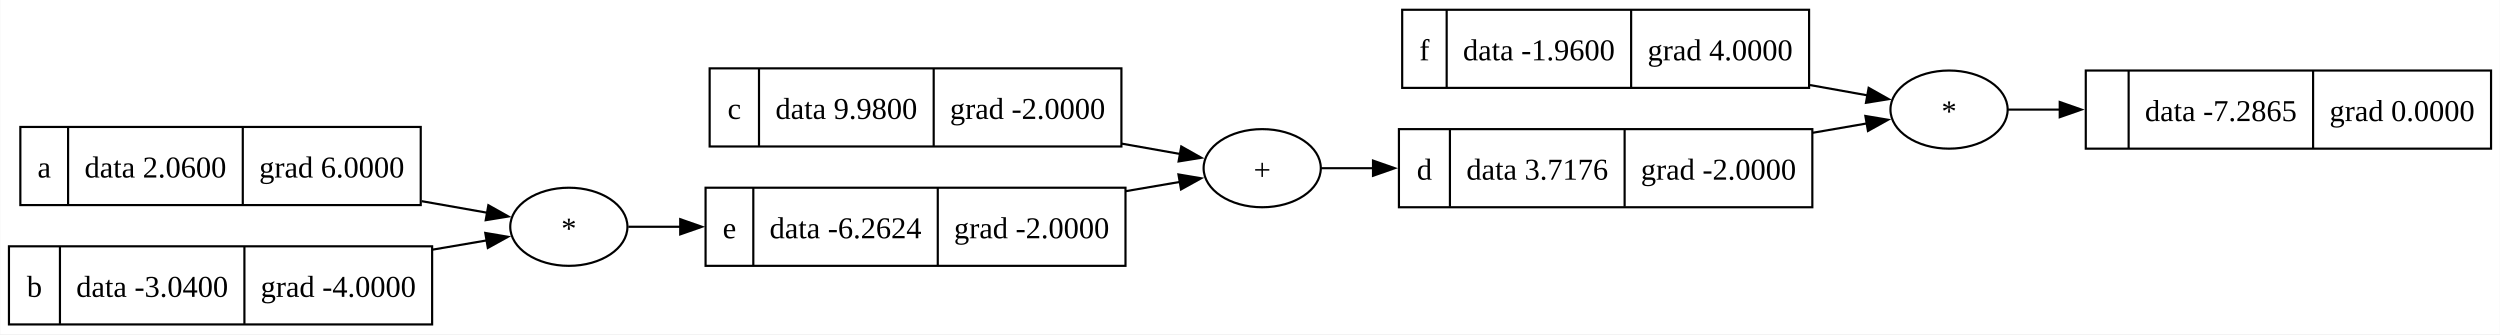
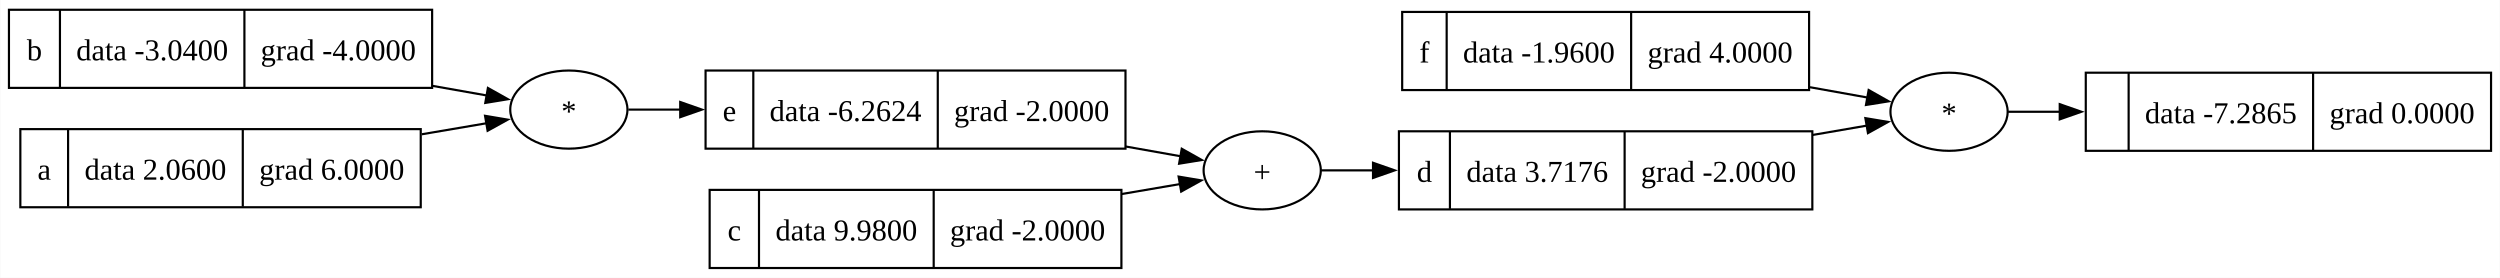
- <svg xmlns="http://www.w3.org/2000/svg" width="1152pt" height="154pt" viewBox="0.00 0.00 1151.75 154.00">
-   <g id="graph0" class="graph" transform="scale(1 1) rotate(0) translate(4 150)">
-     <polygon fill="white" stroke="none" points="-4,4 -4,-150 1147.75,-150 1147.75,4 -4,4" />
+ <svg xmlns="http://www.w3.org/2000/svg" width="1152pt" height="128pt" viewBox="0.00 0.00 1151.75 128.00">
+   <g id="graph0" class="graph" transform="scale(1 1) rotate(0) translate(4 124)">
+     <polygon fill="white" stroke="none" points="-4,4 -4,-124 1147.75,-124 1147.75,4 -4,4" />
    <g id="node1" class="node">
-       <polygon fill="none" stroke="black" points="642,-109.5 642,-145.5 829.5,-145.5 829.5,-109.5 642,-109.5" />
-       <text text-anchor="middle" x="652.25" y="-122.2" font-family="Times New Roman,serif" font-size="14.00">f</text>
-       <polyline fill="none" stroke="black" points="662.5,-109.75 662.5,-145.5" />
-       <text text-anchor="middle" x="705" y="-122.2" font-family="Times New Roman,serif" font-size="14.00">data -1.9600</text>
-       <polyline fill="none" stroke="black" points="747.5,-109.75 747.5,-145.5" />
-       <text text-anchor="middle" x="788.5" y="-122.2" font-family="Times New Roman,serif" font-size="14.00">grad 4.0000</text>
+       <polygon fill="none" stroke="black" points="957,-54.5 957,-90.5 1143.75,-90.5 1143.75,-54.5 957,-54.5" />
+       <text text-anchor="middle" x="966.88" y="-67.2" font-family="Times New Roman,serif" font-size="14.00"> </text>
+       <polyline fill="none" stroke="black" points="976.75,-54.75 976.75,-90.5" />
+       <text text-anchor="middle" x="1019.25" y="-67.2" font-family="Times New Roman,serif" font-size="14.00">data -7.2865</text>
+       <polyline fill="none" stroke="black" points="1061.75,-54.75 1061.75,-90.5" />
+       <text text-anchor="middle" x="1102.75" y="-67.2" font-family="Times New Roman,serif" font-size="14.00">grad 0.0000</text>
+     </g>
+     <g id="node2" class="node">
+       <ellipse fill="none" stroke="black" cx="894" cy="-72.5" rx="27" ry="18" />
+       <text text-anchor="middle" x="894" y="-67.08" font-family="Times New Roman,serif" font-size="14.00">*</text>
+     </g>
+     <g id="edge1" class="edge">
+       <path fill="none" stroke="black" d="M921.19,-72.5C928.32,-72.5 936.52,-72.5 945.23,-72.5" />
+       <polygon fill="black" stroke="black" points="945,-76 955,-72.5 945,-69 945,-76" />
+     </g>
+     <g id="node3" class="node">
+       <polygon fill="none" stroke="black" points="642,-82.5 642,-118.5 829.5,-118.5 829.5,-82.5 642,-82.5" />
+       <text text-anchor="middle" x="652.25" y="-95.2" font-family="Times New Roman,serif" font-size="14.00">f</text>
+       <polyline fill="none" stroke="black" points="662.5,-82.75 662.5,-118.5" />
+       <text text-anchor="middle" x="705" y="-95.2" font-family="Times New Roman,serif" font-size="14.00">data -1.9600</text>
+       <polyline fill="none" stroke="black" points="747.5,-82.75 747.5,-118.5" />
+       <text text-anchor="middle" x="788.5" y="-95.2" font-family="Times New Roman,serif" font-size="14.00">grad 4.0000</text>
+     </g>
+     <g id="edge8" class="edge">
+       <path fill="none" stroke="black" d="M829.9,-83.81C839.21,-82.14 848.22,-80.52 856.38,-79.06" />
+       <polygon fill="black" stroke="black" points="856.95,-82.52 866.18,-77.31 855.71,-75.63 856.95,-82.52" />
+     </g>
+     <g id="node4" class="node">
+       <polygon fill="none" stroke="black" points="321,-55.5 321,-91.5 514.5,-91.5 514.5,-55.5 321,-55.5" />
+       <text text-anchor="middle" x="332" y="-68.2" font-family="Times New Roman,serif" font-size="14.00">e</text>
+       <polyline fill="none" stroke="black" points="343,-55.75 343,-91.5" />
+       <text text-anchor="middle" x="385.5" y="-68.2" font-family="Times New Roman,serif" font-size="14.00">data -6.2624</text>
+       <polyline fill="none" stroke="black" points="428,-55.75 428,-91.5" />
+       <text text-anchor="middle" x="471.25" y="-68.2" font-family="Times New Roman,serif" font-size="14.00">grad -2.0000</text>
+     </g>
+     <g id="node10" class="node">
+       <ellipse fill="none" stroke="black" cx="577.5" cy="-45.5" rx="27" ry="18" />
+       <text text-anchor="middle" x="577.5" y="-40.08" font-family="Times New Roman,serif" font-size="14.00">+</text>
+     </g>
+     <g id="edge9" class="edge">
+       <path fill="none" stroke="black" d="M514.61,-56.49C523.52,-54.9 532.13,-53.38 539.94,-51.99" />
+       <polygon fill="black" stroke="black" points="540.42,-55.46 549.65,-50.27 539.2,-48.57 540.42,-55.46" />
    </g>
    <g id="node5" class="node">
-       <ellipse fill="none" stroke="black" cx="894" cy="-99.5" rx="27" ry="18" />
-       <text text-anchor="middle" x="894" y="-94.08" font-family="Times New Roman,serif" font-size="14.00">*</text>
+       <ellipse fill="none" stroke="black" cx="258" cy="-73.5" rx="27" ry="18" />
+       <text text-anchor="middle" x="258" y="-68.08" font-family="Times New Roman,serif" font-size="14.00">*</text>
+     </g>
+     <g id="edge2" class="edge">
+       <path fill="none" stroke="black" d="M285.4,-73.5C292.56,-73.5 300.77,-73.5 309.51,-73.5" />
+       <polygon fill="black" stroke="black" points="309.32,-77 319.32,-73.5 309.32,-70 309.32,-77" />
+     </g>
+     <g id="node6" class="node">
+       <polygon fill="none" stroke="black" points="322.88,-0.5 322.88,-36.5 512.62,-36.5 512.62,-0.5 322.88,-0.5" />
+       <text text-anchor="middle" x="334.25" y="-13.2" font-family="Times New Roman,serif" font-size="14.00">c</text>
+       <polyline fill="none" stroke="black" points="345.62,-0.75 345.62,-36.5" />
+       <text text-anchor="middle" x="385.88" y="-13.2" font-family="Times New Roman,serif" font-size="14.00">data 9.9800</text>
+       <polyline fill="none" stroke="black" points="426.12,-0.75 426.12,-36.5" />
+       <text text-anchor="middle" x="469.38" y="-13.2" font-family="Times New Roman,serif" font-size="14.00">grad -2.0000</text>
+     </g>
+     <g id="edge4" class="edge">
+       <path fill="none" stroke="black" d="M512.79,-34.6C522.3,-36.22 531.5,-37.8 539.82,-39.22" />
+       <polygon fill="black" stroke="black" points="538.98,-42.63 549.43,-40.87 540.16,-35.73 538.98,-42.63" />
+     </g>
+     <g id="node7" class="node">
+       <polygon fill="none" stroke="black" points="0,-83.5 0,-119.5 195,-119.5 195,-83.5 0,-83.5" />
+       <text text-anchor="middle" x="11.75" y="-96.2" font-family="Times New Roman,serif" font-size="14.00">b</text>
+       <polyline fill="none" stroke="black" points="23.5,-83.75 23.5,-119.5" />
+       <text text-anchor="middle" x="66" y="-96.2" font-family="Times New Roman,serif" font-size="14.00">data -3.0400</text>
+       <polyline fill="none" stroke="black" points="108.5,-83.75 108.5,-119.5" />
+       <text text-anchor="middle" x="151.75" y="-96.2" font-family="Times New Roman,serif" font-size="14.00">grad -4.0000</text>
+     </g>
+     <g id="edge5" class="edge">
+       <path fill="none" stroke="black" d="M195.27,-84.41C204.08,-82.85 212.6,-81.34 220.34,-79.98" />
+       <polygon fill="black" stroke="black" points="220.7,-83.47 229.94,-78.28 219.49,-76.57 220.7,-83.47" />
+     </g>
+     <g id="node8" class="node">
+       <polygon fill="none" stroke="black" points="5.25,-28.5 5.25,-64.5 189.75,-64.5 189.75,-28.5 5.25,-28.5" />
+       <text text-anchor="middle" x="16.25" y="-41.2" font-family="Times New Roman,serif" font-size="14.00">a</text>
+       <polyline fill="none" stroke="black" points="27.25,-28.75 27.25,-64.5" />
+       <text text-anchor="middle" x="67.5" y="-41.2" font-family="Times New Roman,serif" font-size="14.00">data 2.0600</text>
+       <polyline fill="none" stroke="black" points="107.75,-28.75 107.75,-64.5" />
+       <text text-anchor="middle" x="148.75" y="-41.2" font-family="Times New Roman,serif" font-size="14.00">grad 6.0000</text>
    </g>
    <g id="edge6" class="edge">
-       <path fill="none" stroke="black" d="M829.9,-110.81C839.21,-109.14 848.22,-107.52 856.38,-106.06" />
-       <polygon fill="black" stroke="black" points="856.95,-109.52 866.18,-104.31 855.71,-102.63 856.95,-109.52" />
+       <path fill="none" stroke="black" d="M190.24,-62.13C200.71,-63.91 210.89,-65.64 220.01,-67.2" />
+       <polygon fill="black" stroke="black" points="219.38,-70.64 229.83,-68.87 220.56,-63.74 219.38,-70.64" />
    </g>
-     <g id="node2" class="node">
-       <polygon fill="none" stroke="black" points="5.25,-55.5 5.25,-91.5 189.75,-91.5 189.75,-55.5 5.25,-55.5" />
-       <text text-anchor="middle" x="16.25" y="-68.2" font-family="Times New Roman,serif" font-size="14.00">a</text>
-       <polyline fill="none" stroke="black" points="27.25,-55.75 27.25,-91.5" />
-       <text text-anchor="middle" x="67.5" y="-68.2" font-family="Times New Roman,serif" font-size="14.00">data 2.0600</text>
-       <polyline fill="none" stroke="black" points="107.75,-55.75 107.75,-91.5" />
-       <text text-anchor="middle" x="148.75" y="-68.2" font-family="Times New Roman,serif" font-size="14.00">grad 6.0000</text>
-     </g>
-     <g id="node10" class="node">
-       <ellipse fill="none" stroke="black" cx="258" cy="-45.5" rx="27" ry="18" />
-       <text text-anchor="middle" x="258" y="-40.08" font-family="Times New Roman,serif" font-size="14.00">*</text>
+     <g id="node9" class="node">
+       <polygon fill="none" stroke="black" points="640.5,-27.5 640.5,-63.5 831,-63.5 831,-27.5 640.5,-27.5" />
+       <text text-anchor="middle" x="652.25" y="-40.2" font-family="Times New Roman,serif" font-size="14.00">d</text>
+       <polyline fill="none" stroke="black" points="664,-27.75 664,-63.5" />
+       <text text-anchor="middle" x="704.25" y="-40.2" font-family="Times New Roman,serif" font-size="14.00">data 3.7176</text>
+       <polyline fill="none" stroke="black" points="744.5,-27.75 744.5,-63.5" />
+       <text text-anchor="middle" x="787.75" y="-40.2" font-family="Times New Roman,serif" font-size="14.00">grad -2.0000</text>
    </g>
    <g id="edge7" class="edge">
-       <path fill="none" stroke="black" d="M190.24,-57.29C200.93,-55.41 211.3,-53.57 220.56,-51.94" />
-       <polygon fill="black" stroke="black" points="220.91,-55.43 230.15,-50.24 219.69,-48.54 220.91,-55.43" />
-     </g>
-     <g id="node3" class="node">
-       <polygon fill="none" stroke="black" points="322.88,-82.5 322.88,-118.5 512.62,-118.5 512.62,-82.5 322.88,-82.5" />
-       <text text-anchor="middle" x="334.25" y="-95.2" font-family="Times New Roman,serif" font-size="14.00">c</text>
-       <polyline fill="none" stroke="black" points="345.62,-82.75 345.62,-118.5" />
-       <text text-anchor="middle" x="385.88" y="-95.2" font-family="Times New Roman,serif" font-size="14.00">data 9.9800</text>
-       <polyline fill="none" stroke="black" points="426.12,-82.75 426.12,-118.5" />
-       <text text-anchor="middle" x="469.38" y="-95.2" font-family="Times New Roman,serif" font-size="14.00">grad -2.0000</text>
-     </g>
-     <g id="node8" class="node">
-       <ellipse fill="none" stroke="black" cx="577.5" cy="-72.5" rx="27" ry="18" />
-       <text text-anchor="middle" x="577.5" y="-67.08" font-family="Times New Roman,serif" font-size="14.00">+</text>
-     </g>
-     <g id="edge8" class="edge">
-       <path fill="none" stroke="black" d="M512.79,-83.81C522.3,-82.12 531.5,-80.49 539.82,-79.01" />
-       <polygon fill="black" stroke="black" points="540.2,-82.5 549.43,-77.3 538.97,-75.61 540.2,-82.5" />
-     </g>
-     <g id="node4" class="node">
-       <polygon fill="none" stroke="black" points="957,-81.5 957,-117.5 1143.75,-117.5 1143.75,-81.5 957,-81.5" />
-       <text text-anchor="middle" x="966.88" y="-94.2" font-family="Times New Roman,serif" font-size="14.00"> </text>
-       <polyline fill="none" stroke="black" points="976.75,-81.75 976.75,-117.5" />
-       <text text-anchor="middle" x="1019.25" y="-94.2" font-family="Times New Roman,serif" font-size="14.00">data -7.2865</text>
-       <polyline fill="none" stroke="black" points="1061.75,-81.75 1061.75,-117.5" />
-       <text text-anchor="middle" x="1102.75" y="-94.2" font-family="Times New Roman,serif" font-size="14.00">grad 0.0000</text>
-     </g>
-     <g id="edge1" class="edge">
-       <path fill="none" stroke="black" d="M921.19,-99.5C928.32,-99.5 936.52,-99.5 945.23,-99.5" />
-       <polygon fill="black" stroke="black" points="945,-103 955,-99.5 945,-96 945,-103" />
-     </g>
-     <g id="node6" class="node">
-       <polygon fill="none" stroke="black" points="0,-0.5 0,-36.5 195,-36.5 195,-0.5 0,-0.5" />
-       <text text-anchor="middle" x="11.75" y="-13.2" font-family="Times New Roman,serif" font-size="14.00">b</text>
-       <polyline fill="none" stroke="black" points="23.5,-0.75 23.5,-36.5" />
-       <text text-anchor="middle" x="66" y="-13.2" font-family="Times New Roman,serif" font-size="14.00">data -3.0400</text>
-       <polyline fill="none" stroke="black" points="108.5,-0.75 108.5,-36.5" />
-       <text text-anchor="middle" x="151.75" y="-13.2" font-family="Times New Roman,serif" font-size="14.00">grad -4.0000</text>
-     </g>
-     <g id="edge5" class="edge">
-       <path fill="none" stroke="black" d="M195.27,-34.98C204.08,-36.49 212.6,-37.94 220.34,-39.25" />
-       <polygon fill="black" stroke="black" points="219.49,-42.66 229.94,-40.89 220.67,-35.76 219.49,-42.66" />
-     </g>
-     <g id="node7" class="node">
-       <polygon fill="none" stroke="black" points="640.5,-54.5 640.5,-90.5 831,-90.5 831,-54.5 640.5,-54.5" />
-       <text text-anchor="middle" x="652.25" y="-67.2" font-family="Times New Roman,serif" font-size="14.00">d</text>
-       <polyline fill="none" stroke="black" points="664,-54.75 664,-90.5" />
-       <text text-anchor="middle" x="704.25" y="-67.2" font-family="Times New Roman,serif" font-size="14.00">data 3.7176</text>
-       <polyline fill="none" stroke="black" points="744.5,-54.75 744.5,-90.5" />
-       <text text-anchor="middle" x="787.75" y="-67.2" font-family="Times New Roman,serif" font-size="14.00">grad -2.0000</text>
-     </g>
-     <g id="edge4" class="edge">
-       <path fill="none" stroke="black" d="M831.25,-88.83C840.04,-90.35 848.54,-91.82 856.28,-93.15" />
-       <polygon fill="black" stroke="black" points="855.44,-96.56 865.89,-94.81 856.63,-89.66 855.44,-96.56" />
-     </g>
-     <g id="edge2" class="edge">
-       <path fill="none" stroke="black" d="M604.65,-72.5C611.8,-72.5 620.01,-72.5 628.75,-72.5" />
-       <polygon fill="black" stroke="black" points="628.56,-76 638.56,-72.5 628.56,-69 628.56,-76" />
-     </g>
-     <g id="node9" class="node">
-       <polygon fill="none" stroke="black" points="321,-27.5 321,-63.5 514.5,-63.5 514.5,-27.5 321,-27.5" />
-       <text text-anchor="middle" x="332" y="-40.2" font-family="Times New Roman,serif" font-size="14.00">e</text>
-       <polyline fill="none" stroke="black" points="343,-27.75 343,-63.5" />
-       <text text-anchor="middle" x="385.5" y="-40.2" font-family="Times New Roman,serif" font-size="14.00">data -6.2624</text>
-       <polyline fill="none" stroke="black" points="428,-27.75 428,-63.5" />
-       <text text-anchor="middle" x="471.25" y="-40.2" font-family="Times New Roman,serif" font-size="14.00">grad -2.0000</text>
-     </g>
-     <g id="edge9" class="edge">
-       <path fill="none" stroke="black" d="M514.61,-61.91C523.43,-63.42 531.96,-64.88 539.72,-66.2" />
-       <polygon fill="black" stroke="black" points="538.9,-69.62 549.35,-67.85 540.09,-62.72 538.9,-69.62" />
+       <path fill="none" stroke="black" d="M831.25,-61.83C840.04,-63.35 848.54,-64.82 856.28,-66.15" />
+       <polygon fill="black" stroke="black" points="855.44,-69.56 865.89,-67.81 856.63,-62.66 855.44,-69.56" />
    </g>
    <g id="edge3" class="edge">
-       <path fill="none" stroke="black" d="M285.4,-45.5C292.56,-45.5 300.77,-45.5 309.51,-45.5" />
-       <polygon fill="black" stroke="black" points="309.32,-49 319.32,-45.5 309.32,-42 309.32,-49" />
+       <path fill="none" stroke="black" d="M604.65,-45.5C611.8,-45.5 620.01,-45.5 628.75,-45.5" />
+       <polygon fill="black" stroke="black" points="628.56,-49 638.56,-45.5 628.56,-42 628.56,-49" />
    </g>
  </g>
</svg>
